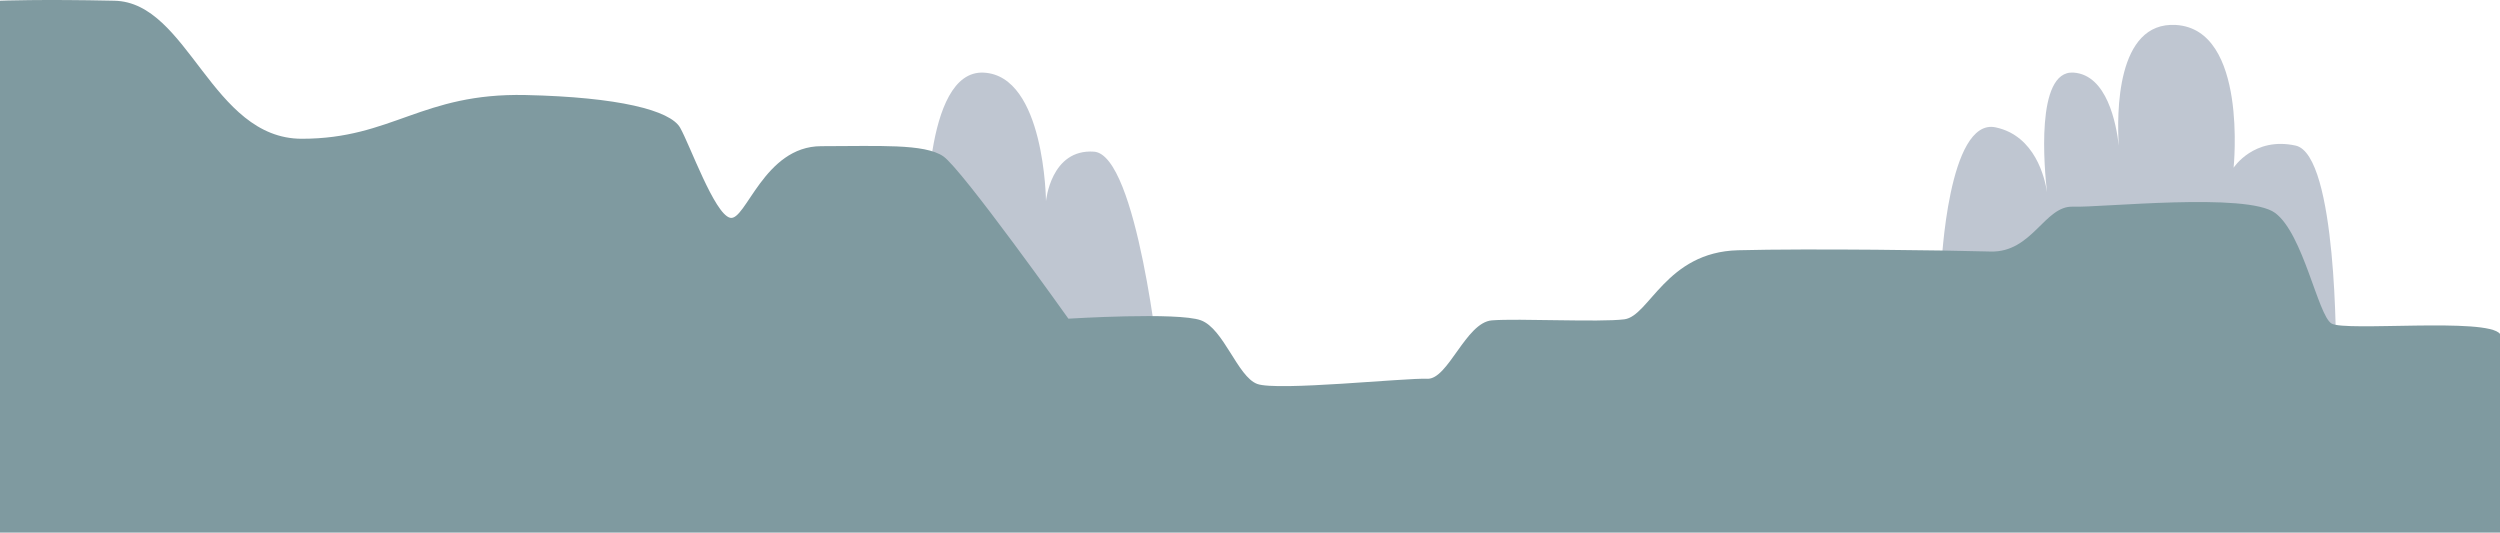
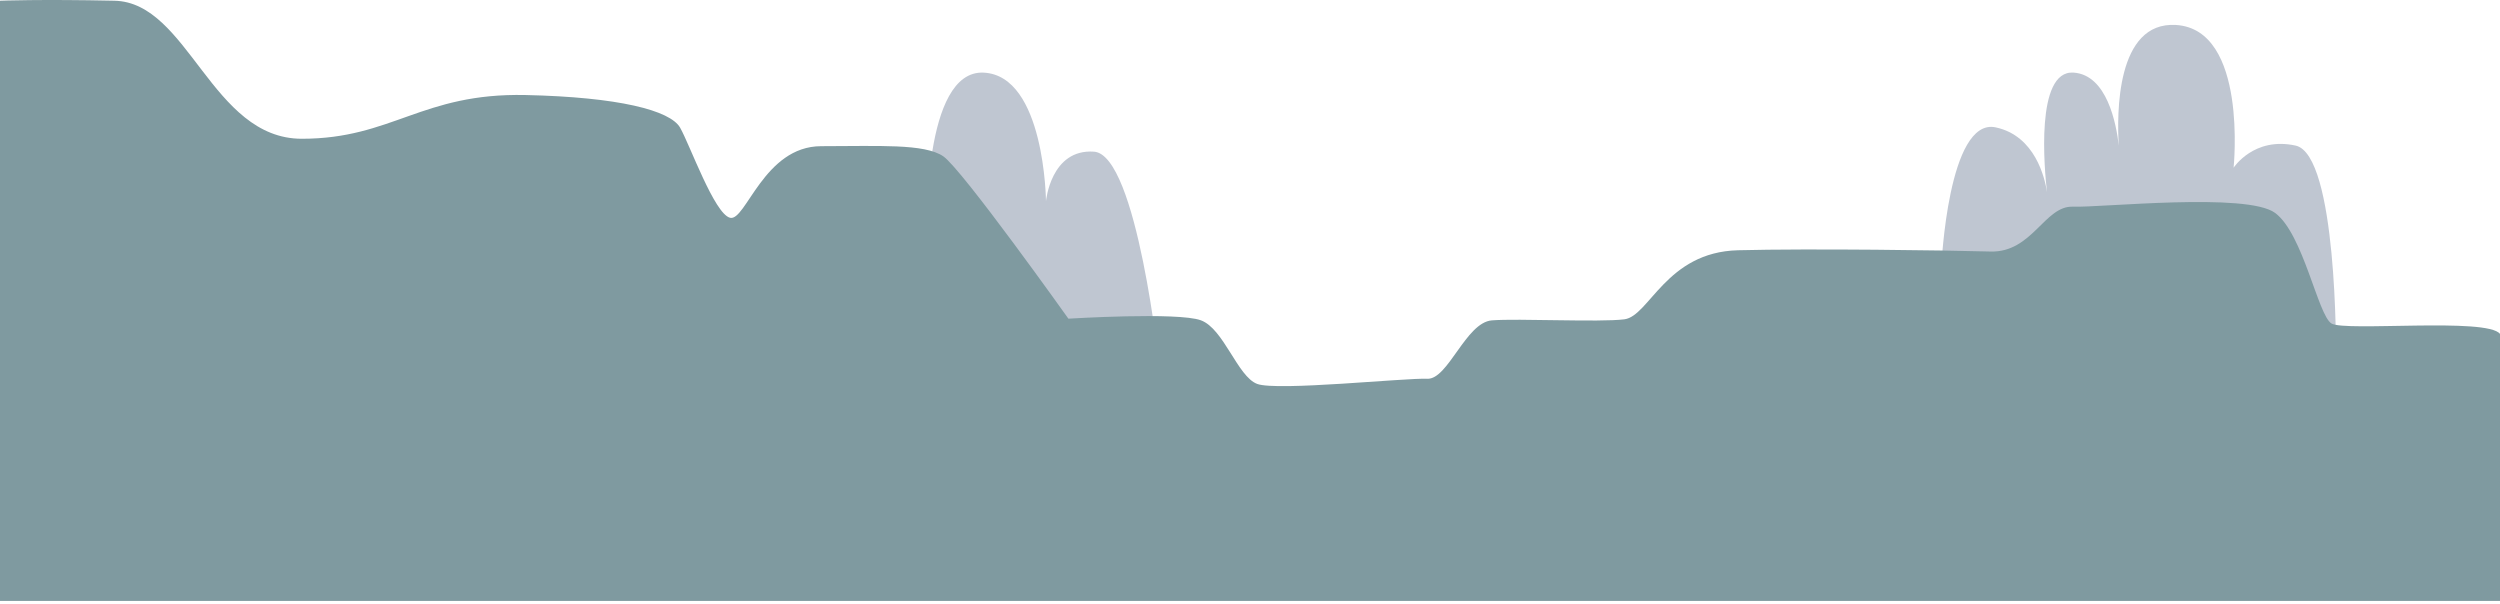
- <svg xmlns="http://www.w3.org/2000/svg" id="Capa_1" width="4024.53" height="857.43" version="1.1" viewBox="0 0 4024.53 857.43">
+ <svg xmlns="http://www.w3.org/2000/svg" id="Capa_1" width="4024.53" height="971.25" version="1.1" viewBox="0 0 4024.53 971.25">
  <defs>
    <style>
      .st0 {
        fill: #bfc6d1;
      }

      .st1 {
        fill: #7f9aa0;
      }
    </style>
  </defs>
  <path class="st0" d="M3695.5,234.37c-67.33-14.77-99.83,35.66-99.83,35.66,0,0,23.22-222.88-92.87-229.84-96.24-5.77-95.14,143.25-91.95,194.36-4-35.35-18.94-114.13-72.89-117.68-61.79-4.07-46.83,156.19-42.67,192.4-3.41-22.49-18.92-90.71-82.7-104.24-76.61-16.25-87.33,223.68-87.33,223.68l36.25,122.24,598.98,18.57s2.32-320.39-65.01-335.16h.02Z" />
  <path class="st0" d="M1492.35,371.45s-7.2-259.43,91.2-254.52c98.4,4.91,100.29,206.9,100.29,206.9,0,0,7.71-84.57,77.31-79.67,69.6,4.89,105.6,349.5,105.6,349.5l-374.53-27.58.12-194.63h.01Z" />
-   <path class="st1" d="M0,216.82v640.61h4024.53v-319.88c-20.15-26.86-249.5-3.36-271.33-16.79s-45.33-144.39-90.67-177.97-280.39-8.39-325.72-10.07-65.31,74.21-132.64,72.2c-67.33-2.01-290.47-5.04-406.32-2.06s-142.71,106.15-183.01,111.19c-40.3,5.04-171.26-1.68-213.23,1.68s-70.52,95.7-104.1,94.02-241.95,20.2-273.68,8.3-53.73-88.89-90.67-102.44-213.23-2.6-213.23-2.6c0,0-171.26-240.74-201.48-261.41-30.22-20.67-104.1-16.27-196.44-16.27s-121.54,121.63-146.76,115.24-64.47-116.93-80.35-144.96c-15.89-28.03-99.21-49.35-248.86-52.63-167.05-3.67-214.66,70.4-360.15,70.4S303.38,3.82,184.35,1.18,0,1.18,0,1.18v215.64h0Z" />
+   <path class="st1" d="M0,216.82v750.61h4024.53v-429.88c-20.15-26.86-249.5-3.36-271.33-16.79s-45.33-144.39-90.67-177.97-280.39-8.39-325.72-10.07-65.31,74.21-132.64,72.2c-67.33-2.01-290.47-5.04-406.32-2.06s-142.71,106.15-183.01,111.19c-40.3,5.04-171.26-1.68-213.23,1.68s-70.52,95.7-104.1,94.02-241.95,20.2-273.68,8.3-53.73-88.89-90.67-102.44-213.23-2.6-213.23-2.6c0,0-171.26-240.74-201.48-261.41-30.22-20.67-104.1-16.27-196.44-16.27s-121.54,121.63-146.76,115.24-64.47-116.93-80.35-144.96c-15.89-28.03-99.21-49.35-248.86-52.63-167.05-3.67-214.66,70.4-360.15,70.4S303.38,3.82,184.35,1.18,0,1.18,0,1.18v215.64h0Z" />
</svg>
